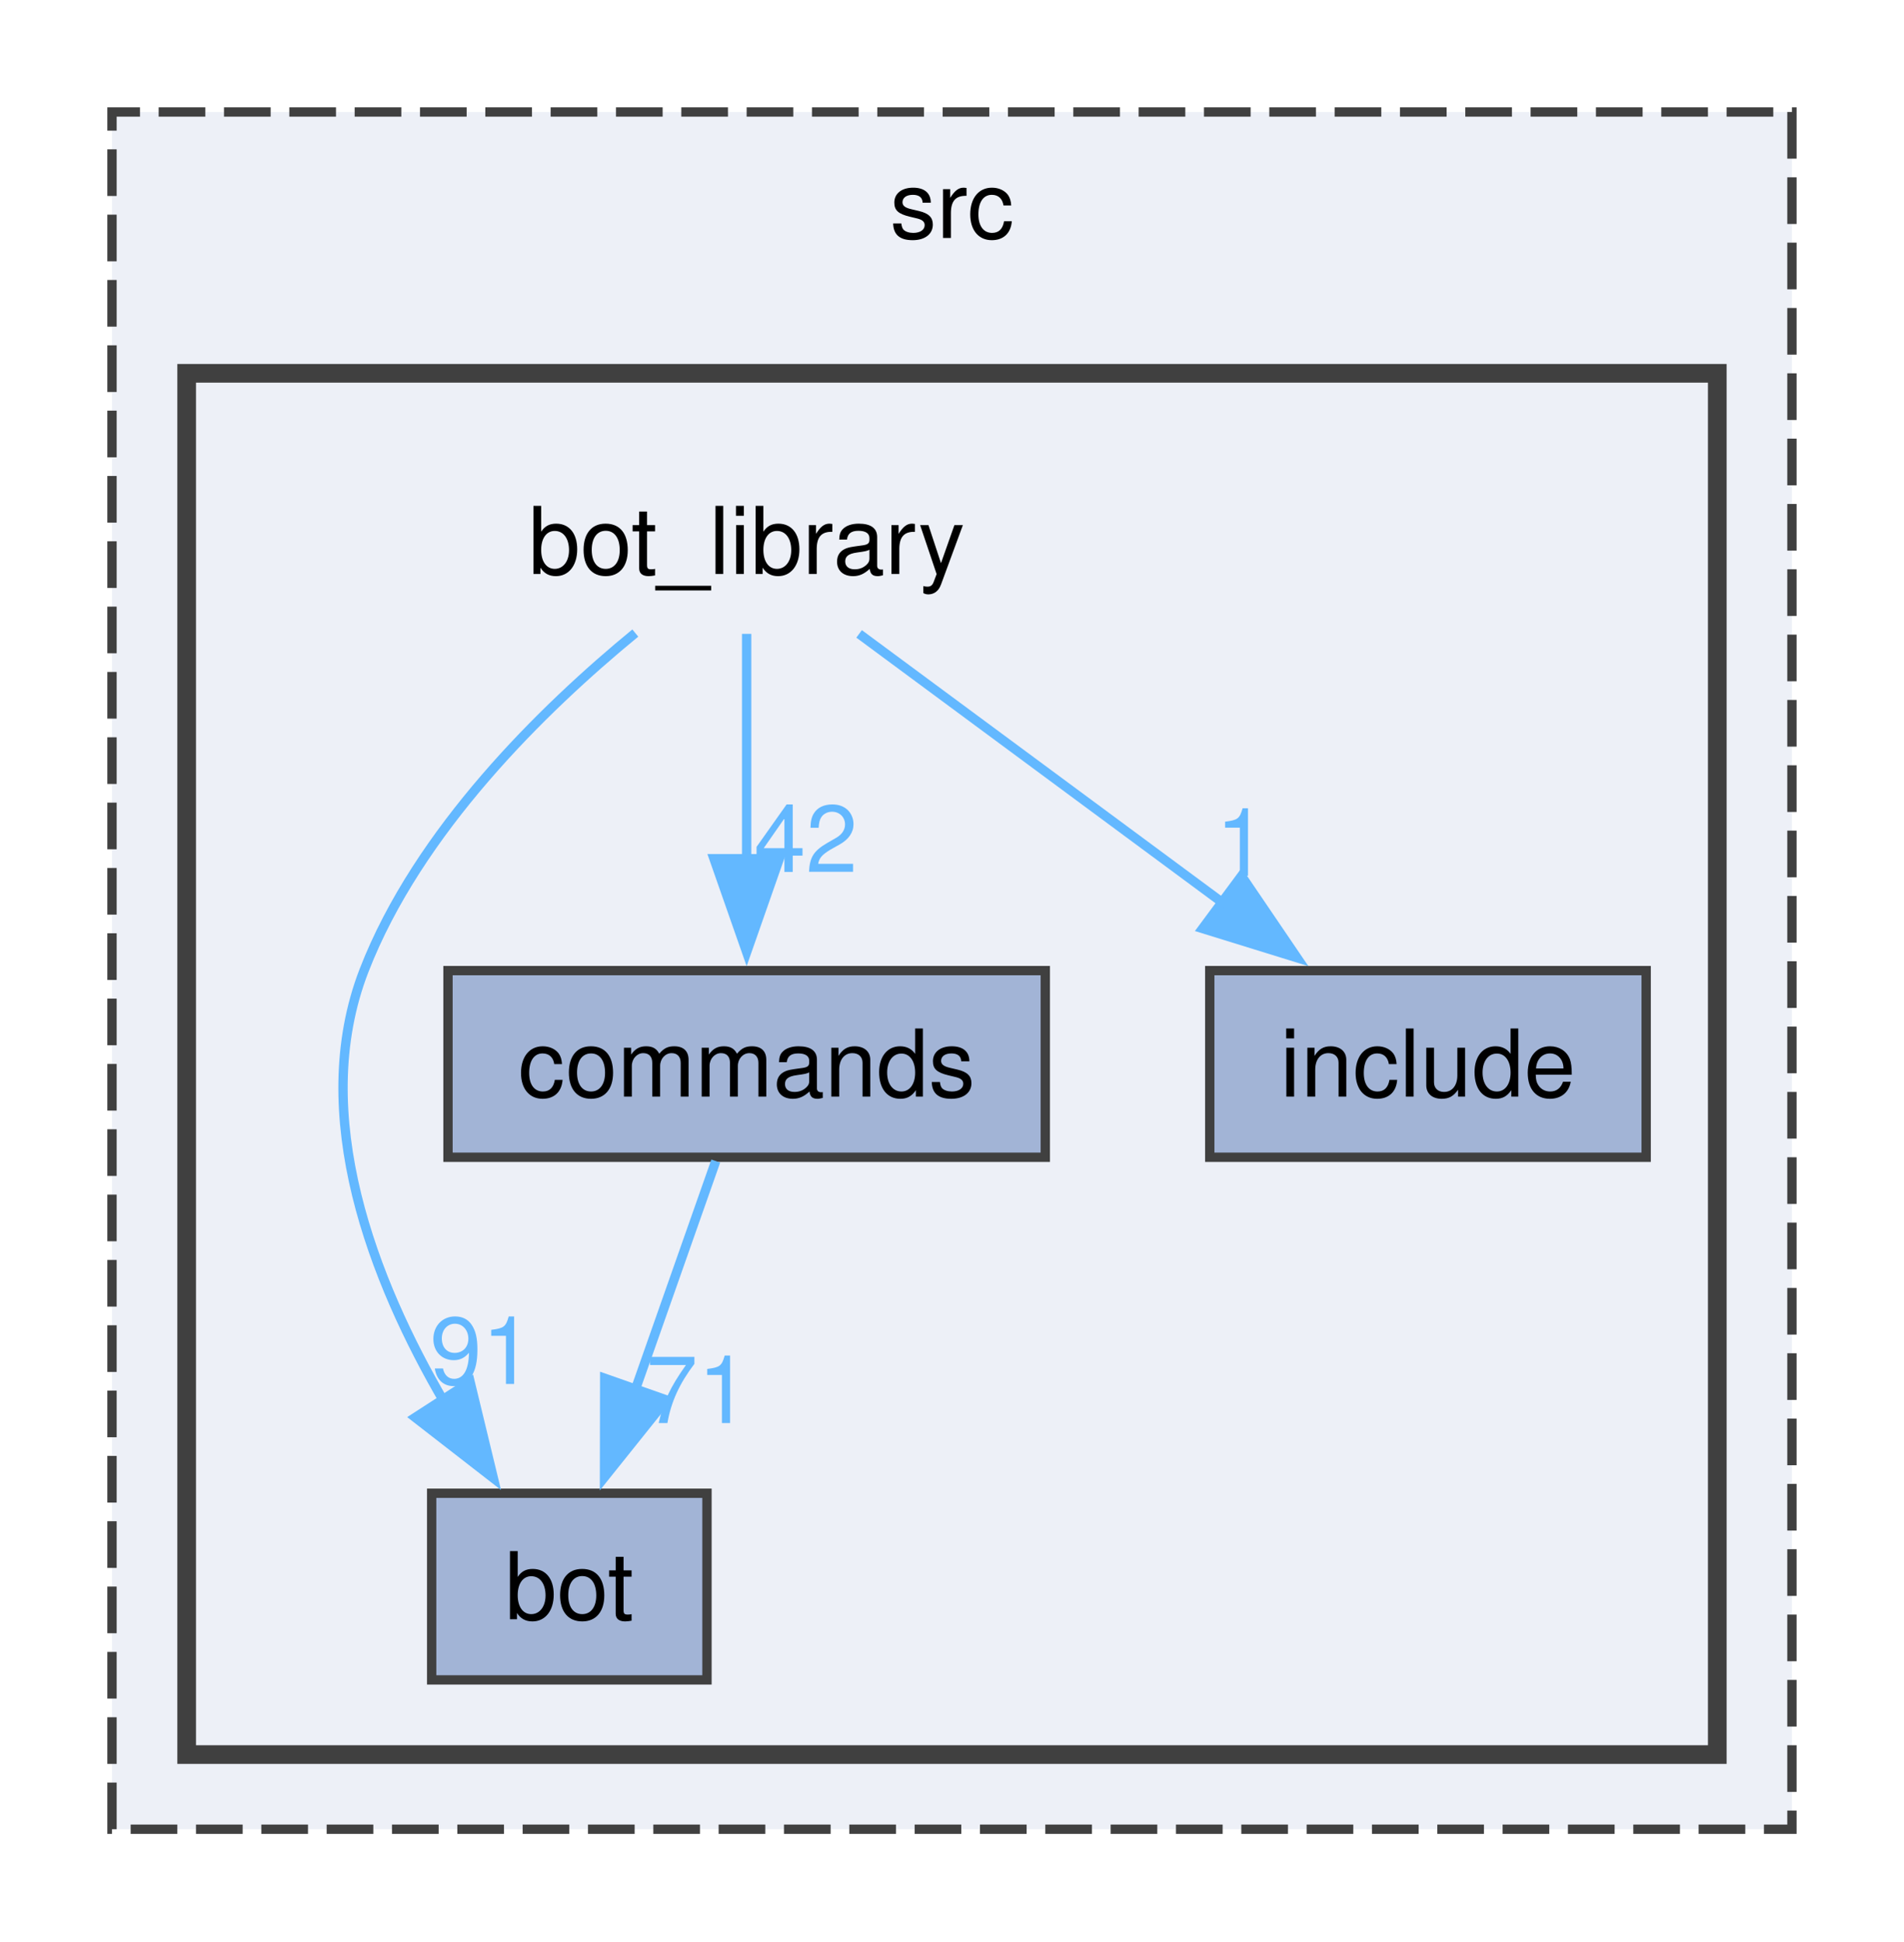
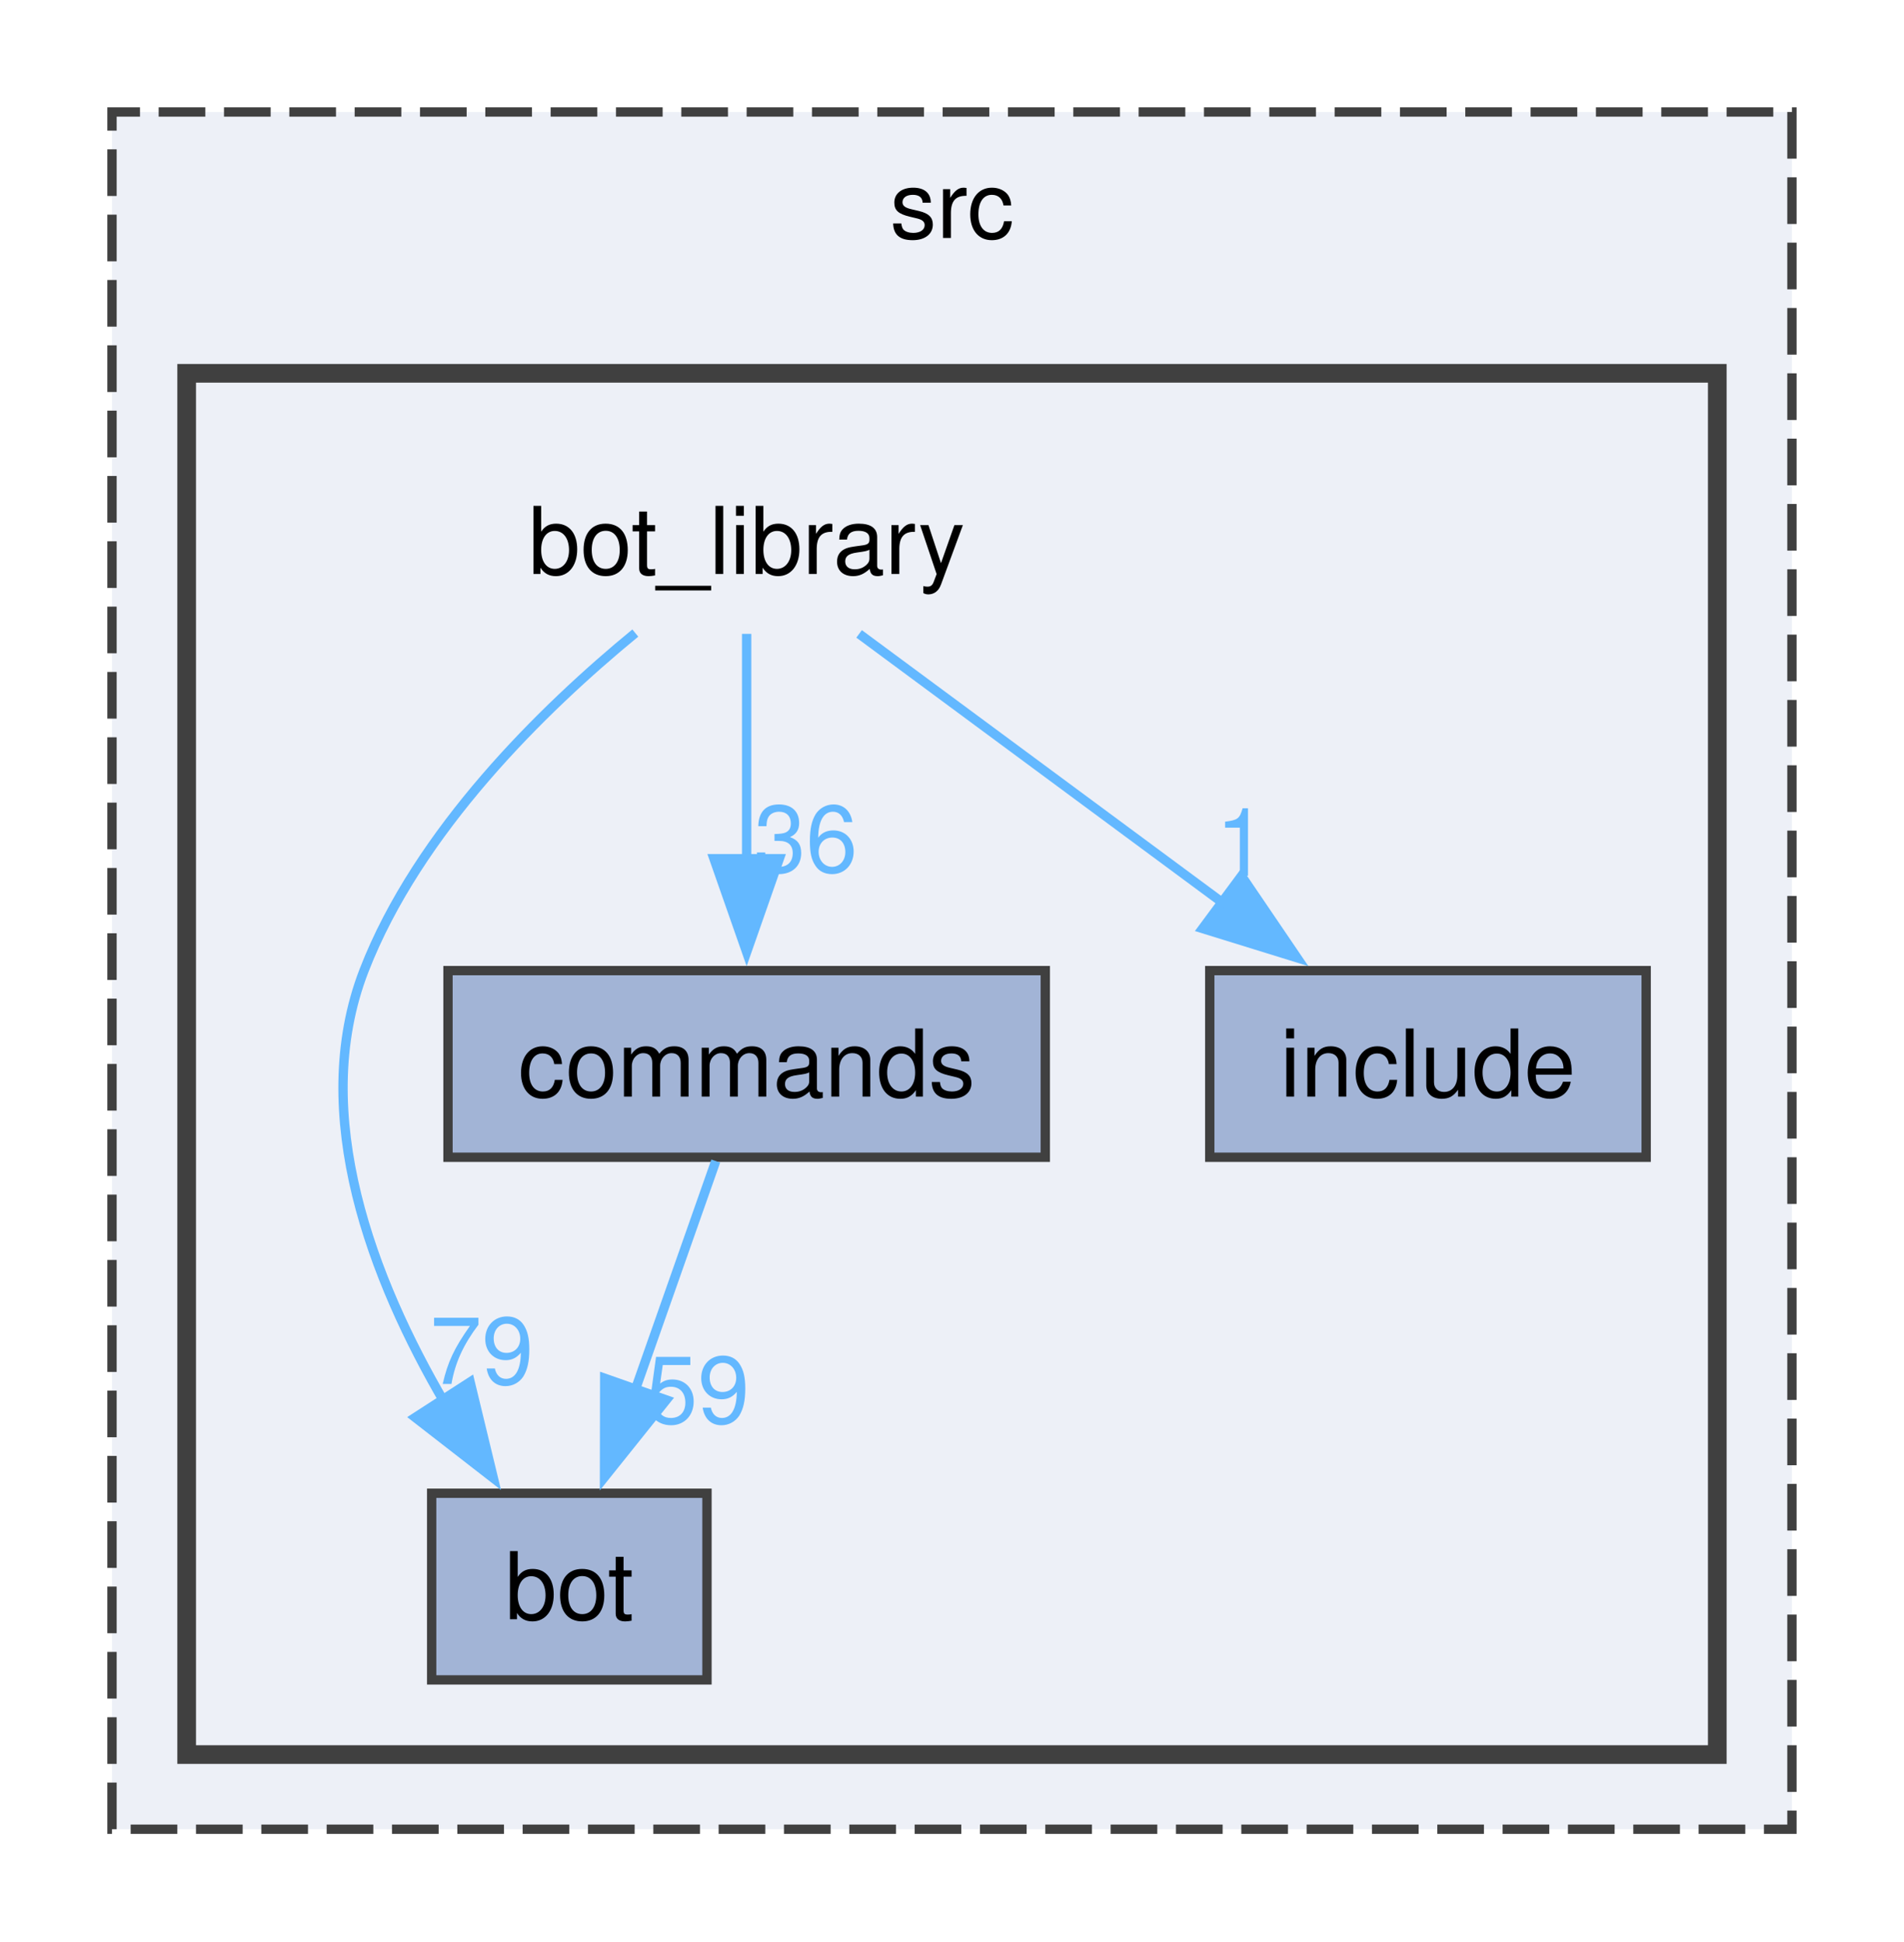
<svg xmlns="http://www.w3.org/2000/svg" xmlns:xlink="http://www.w3.org/1999/xlink" width="204pt" height="208pt" viewBox="0.00 0.00 204.00 208.00">
  <g id="graph0" class="graph" transform="scale(1 1) rotate(0) translate(4 204)">
    <g id="clust1" class="cluster">
      <g id="a_clust1">
        <a xlink:href="dir_68267d1309a1af8e8297ef4c3efbcdba.html" target="_top" xlink:title="src">
          <polygon fill="#edf0f7" stroke="#404040" stroke-dasharray="5,2" points="8,-8 8,-192 188,-192 188,-8 8,-8" />
          <text text-anchor="middle" x="98" y="-178.5" font-family="Helvetica,sans-Serif" font-size="10.00">src</text>
        </a>
      </g>
    </g>
    <g id="clust2" class="cluster">
      <g id="a_clust2">
        <a xlink:href="dir_be3b34367be430ae387384d9c29f3df4.html" target="_top">
          <polygon fill="#edf0f7" stroke="#404040" stroke-width="2" points="16,-16 16,-164 180,-164 180,-16 16,-16" />
        </a>
      </g>
    </g>
    <g id="node1" class="node">
      <text text-anchor="middle" x="76" y="-142.5" font-family="Helvetica,sans-Serif" font-size="10.00">bot_library</text>
    </g>
    <g id="node2" class="node">
      <g id="a_node2">
        <a xlink:href="dir_cac0b191d0d7d0dd67d730930ce5fa13.html" target="_top" xlink:title="bot">
          <polygon fill="#a2b4d6" stroke="#404040" points="71.75,-44 42.25,-44 42.25,-24 71.75,-24 71.75,-44" />
          <text text-anchor="middle" x="57" y="-30.5" font-family="Helvetica,sans-Serif" font-size="10.00">bot</text>
        </a>
      </g>
    </g>
    <g id="edge3" class="edge">
      <g id="a_edge3">
        <a xlink:href="dir_000001_000000.html" target="_top">
          <path fill="none" stroke="#63b8ff" d="M64.07,-136.17C54.17,-128.04 40.8,-114.98 35,-100 29.03,-84.57 36.01,-66.75 43.65,-53.68" />
          <polygon fill="#63b8ff" stroke="#63b8ff" points="46.37,-55.92 48.86,-45.62 40.49,-52.12 46.37,-55.92" />
        </a>
      </g>
      <g id="a_edge3-headlabel">
-         <a xlink:href="dir_000001_000000.html" target="_top" xlink:title="91">
-           <text text-anchor="middle" x="47.62" y="-55.71" font-family="Helvetica,sans-Serif" font-size="10.00" fill="#63b8ff">91</text>
+         <a xlink:href="dir_000001_000000.html" target="_top" xlink:title="79">
+           <text text-anchor="middle" x="47.62" y="-55.71" font-family="Helvetica,sans-Serif" font-size="10.00" fill="#63b8ff">79</text>
        </a>
      </g>
    </g>
    <g id="node3" class="node">
      <g id="a_node3">
        <a xlink:href="dir_261c5c8db3e2632ea4bb1b96cd6e78dc.html" target="_top" xlink:title="commands">
          <polygon fill="#a2b4d6" stroke="#404040" points="108,-100 44,-100 44,-80 108,-80 108,-100" />
          <text text-anchor="middle" x="76" y="-86.5" font-family="Helvetica,sans-Serif" font-size="10.00">commands</text>
        </a>
      </g>
    </g>
    <g id="edge1" class="edge">
      <g id="a_edge1">
        <a xlink:href="dir_000001_000005.html" target="_top">
          <path fill="none" stroke="#63b8ff" d="M76,-136.08C76,-129.48 76,-120.21 76,-111.79" />
          <polygon fill="#63b8ff" stroke="#63b8ff" points="79.5,-111.99 76,-101.99 72.5,-111.99 79.5,-111.99" />
        </a>
      </g>
      <g id="a_edge1-headlabel">
-         <a xlink:href="dir_000001_000005.html" target="_top" xlink:title="42">
-           <text text-anchor="middle" x="82.34" y="-110.57" font-family="Helvetica,sans-Serif" font-size="10.00" fill="#63b8ff">42</text>
+         <a xlink:href="dir_000001_000005.html" target="_top" xlink:title="36">
+           <text text-anchor="middle" x="82.34" y="-110.57" font-family="Helvetica,sans-Serif" font-size="10.00" fill="#63b8ff">36</text>
        </a>
      </g>
    </g>
    <g id="node4" class="node">
      <g id="a_node4">
        <a xlink:href="dir_c4d2f9b4f1f7fe32328b7bf14437c809.html" target="_top" xlink:title="include">
          <polygon fill="#a2b4d6" stroke="#404040" points="172.38,-100 125.62,-100 125.62,-80 172.38,-80 172.38,-100" />
          <text text-anchor="middle" x="149" y="-86.5" font-family="Helvetica,sans-Serif" font-size="10.00">include</text>
        </a>
      </g>
    </g>
    <g id="edge2" class="edge">
      <g id="a_edge2">
        <a xlink:href="dir_000001_000015.html" target="_top">
          <path fill="none" stroke="#63b8ff" d="M88.05,-136.08C98.64,-128.25 114.3,-116.67 127.1,-107.2" />
          <polygon fill="#63b8ff" stroke="#63b8ff" points="129.02,-110.14 134.97,-101.38 124.85,-104.51 129.02,-110.14" />
        </a>
      </g>
      <g id="a_edge2-headlabel">
        <a xlink:href="dir_000001_000015.html" target="_top" xlink:title="1">
          <text text-anchor="middle" x="129.03" y="-110.16" font-family="Helvetica,sans-Serif" font-size="10.00" fill="#63b8ff">1</text>
        </a>
      </g>
    </g>
    <g id="edge4" class="edge">
      <g id="a_edge4">
        <a xlink:href="dir_000005_000000.html" target="_top">
          <path fill="none" stroke="#63b8ff" d="M72.69,-79.59C70.32,-72.86 67.04,-63.53 64.09,-55.15" />
          <polygon fill="#63b8ff" stroke="#63b8ff" points="67.39,-54 60.77,-45.73 60.79,-56.32 67.39,-54" />
        </a>
      </g>
      <g id="a_edge4-headlabel">
-         <a xlink:href="dir_000005_000000.html" target="_top" xlink:title="71">
-           <text text-anchor="middle" x="70.76" y="-51.52" font-family="Helvetica,sans-Serif" font-size="10.00" fill="#63b8ff">71</text>
+         <a xlink:href="dir_000005_000000.html" target="_top" xlink:title="59">
+           <text text-anchor="middle" x="70.76" y="-51.52" font-family="Helvetica,sans-Serif" font-size="10.00" fill="#63b8ff">59</text>
        </a>
      </g>
    </g>
  </g>
</svg>
